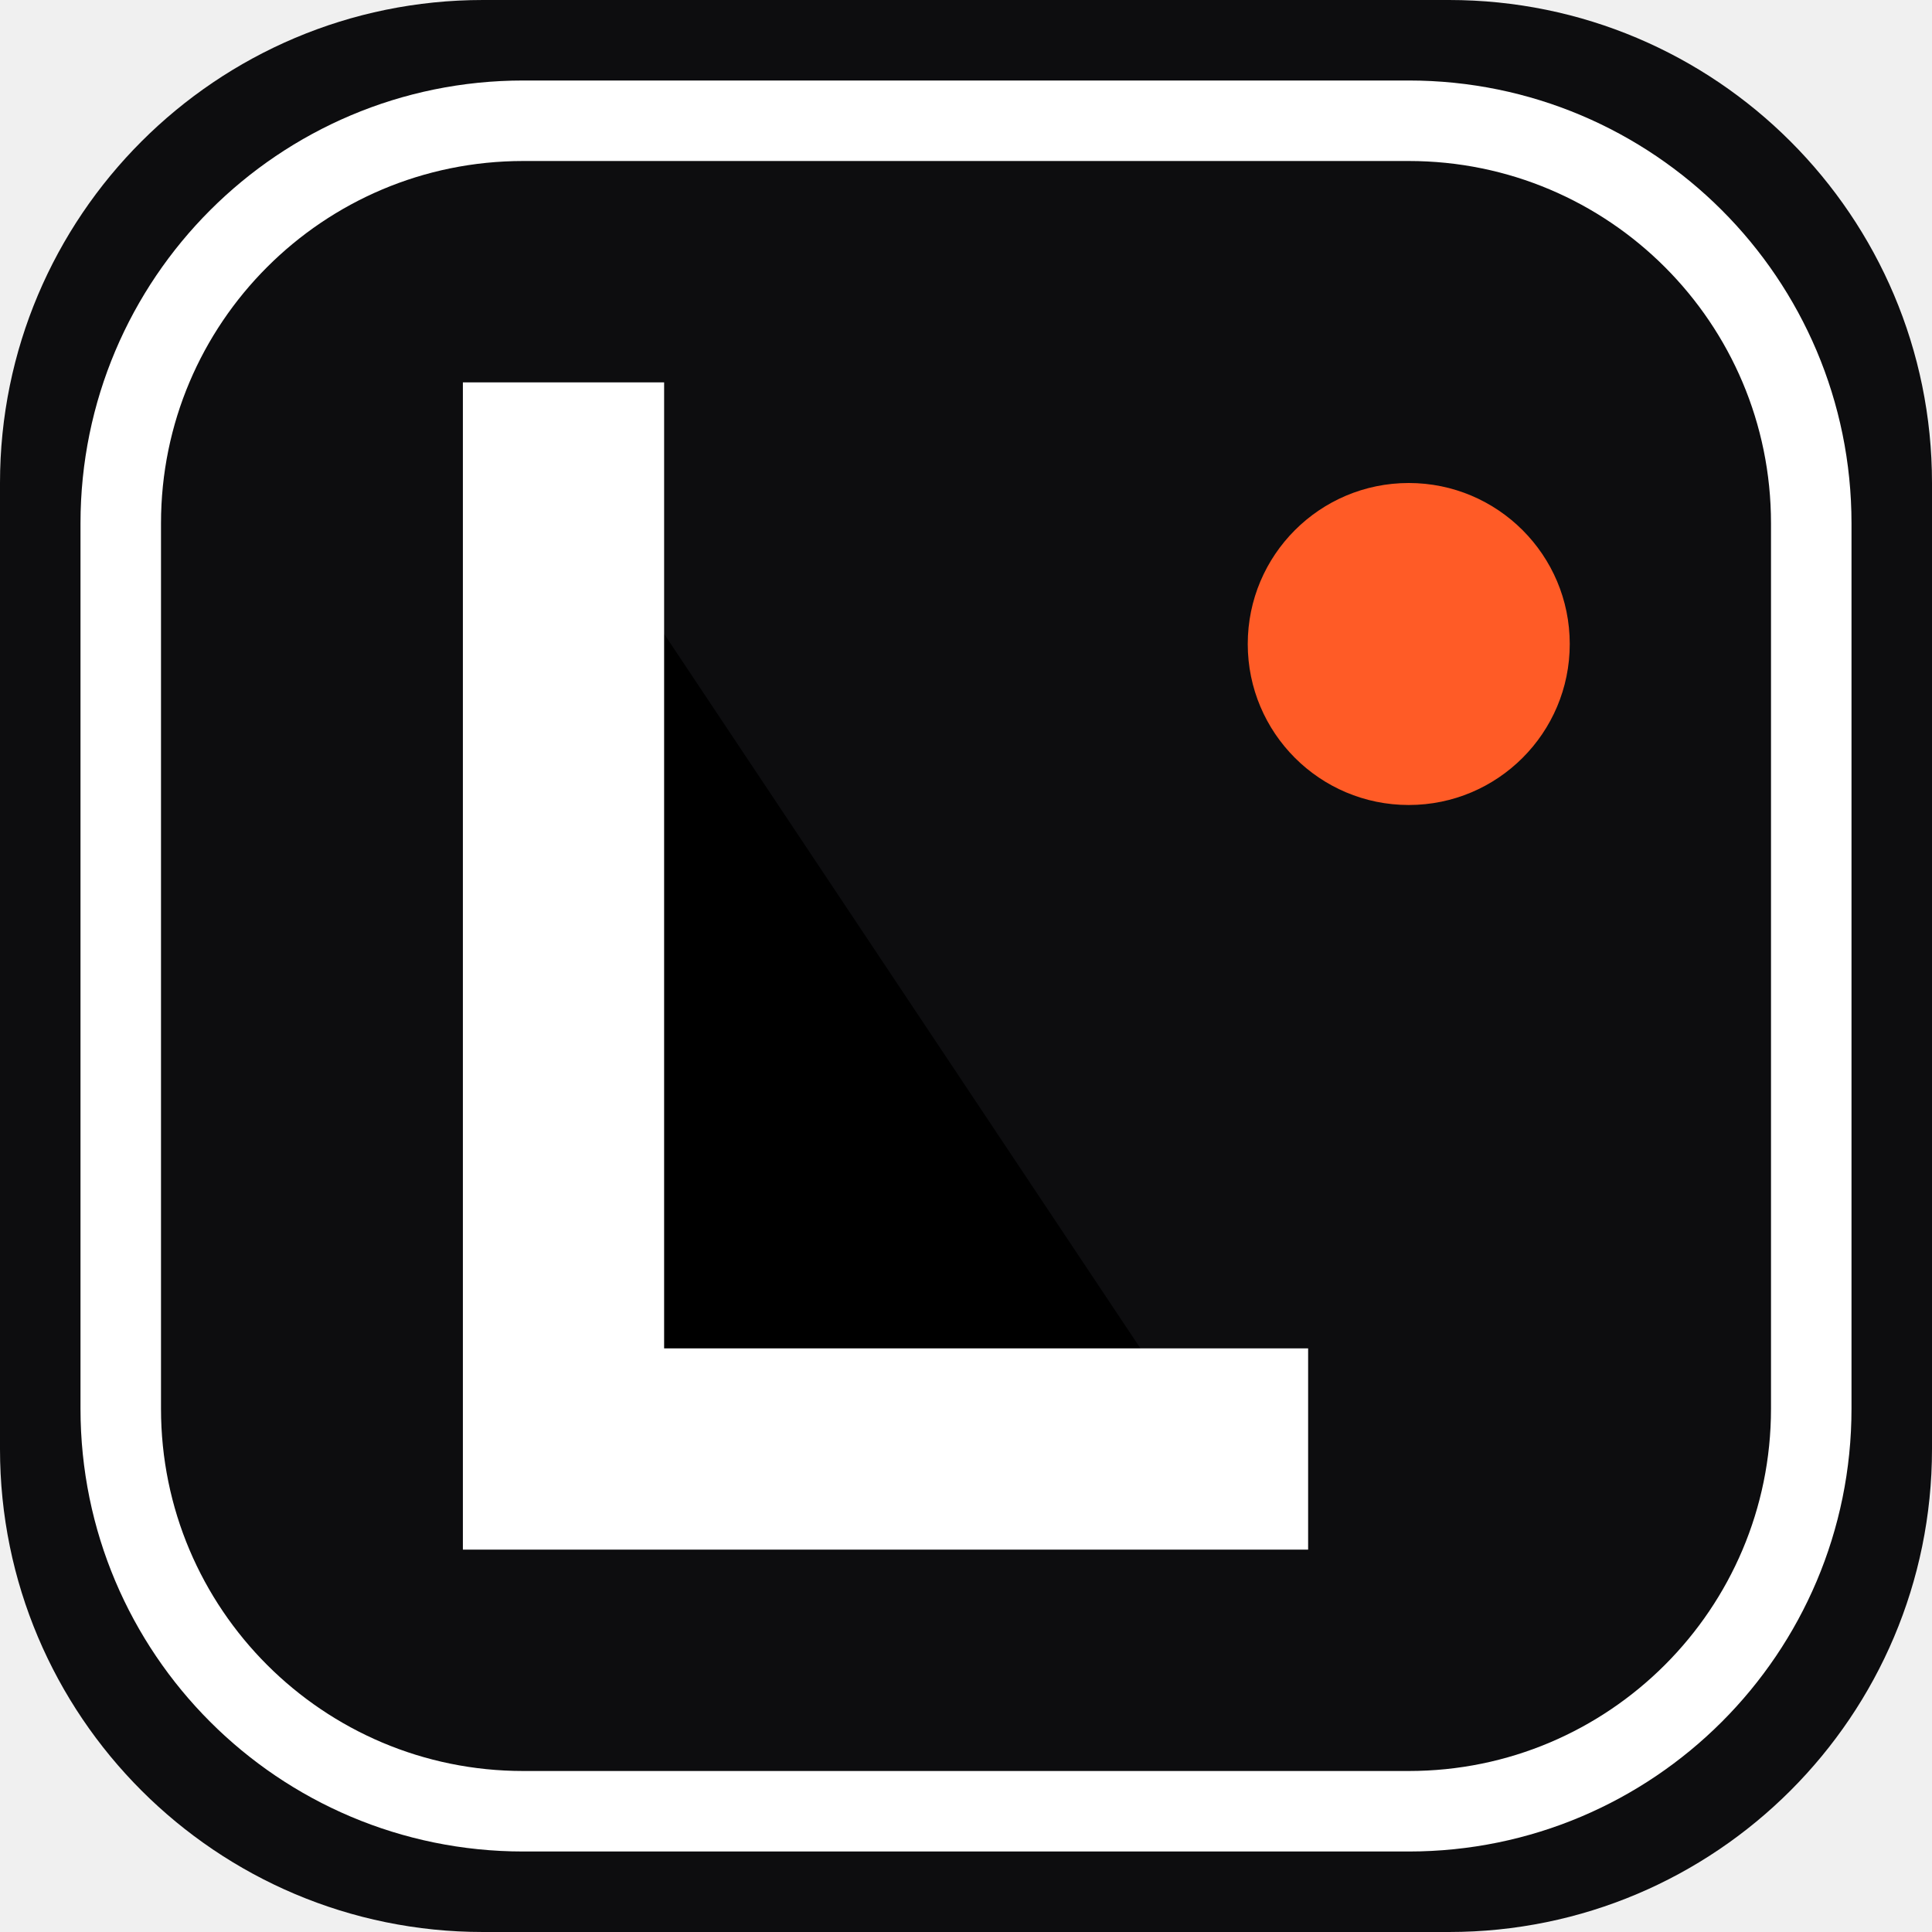
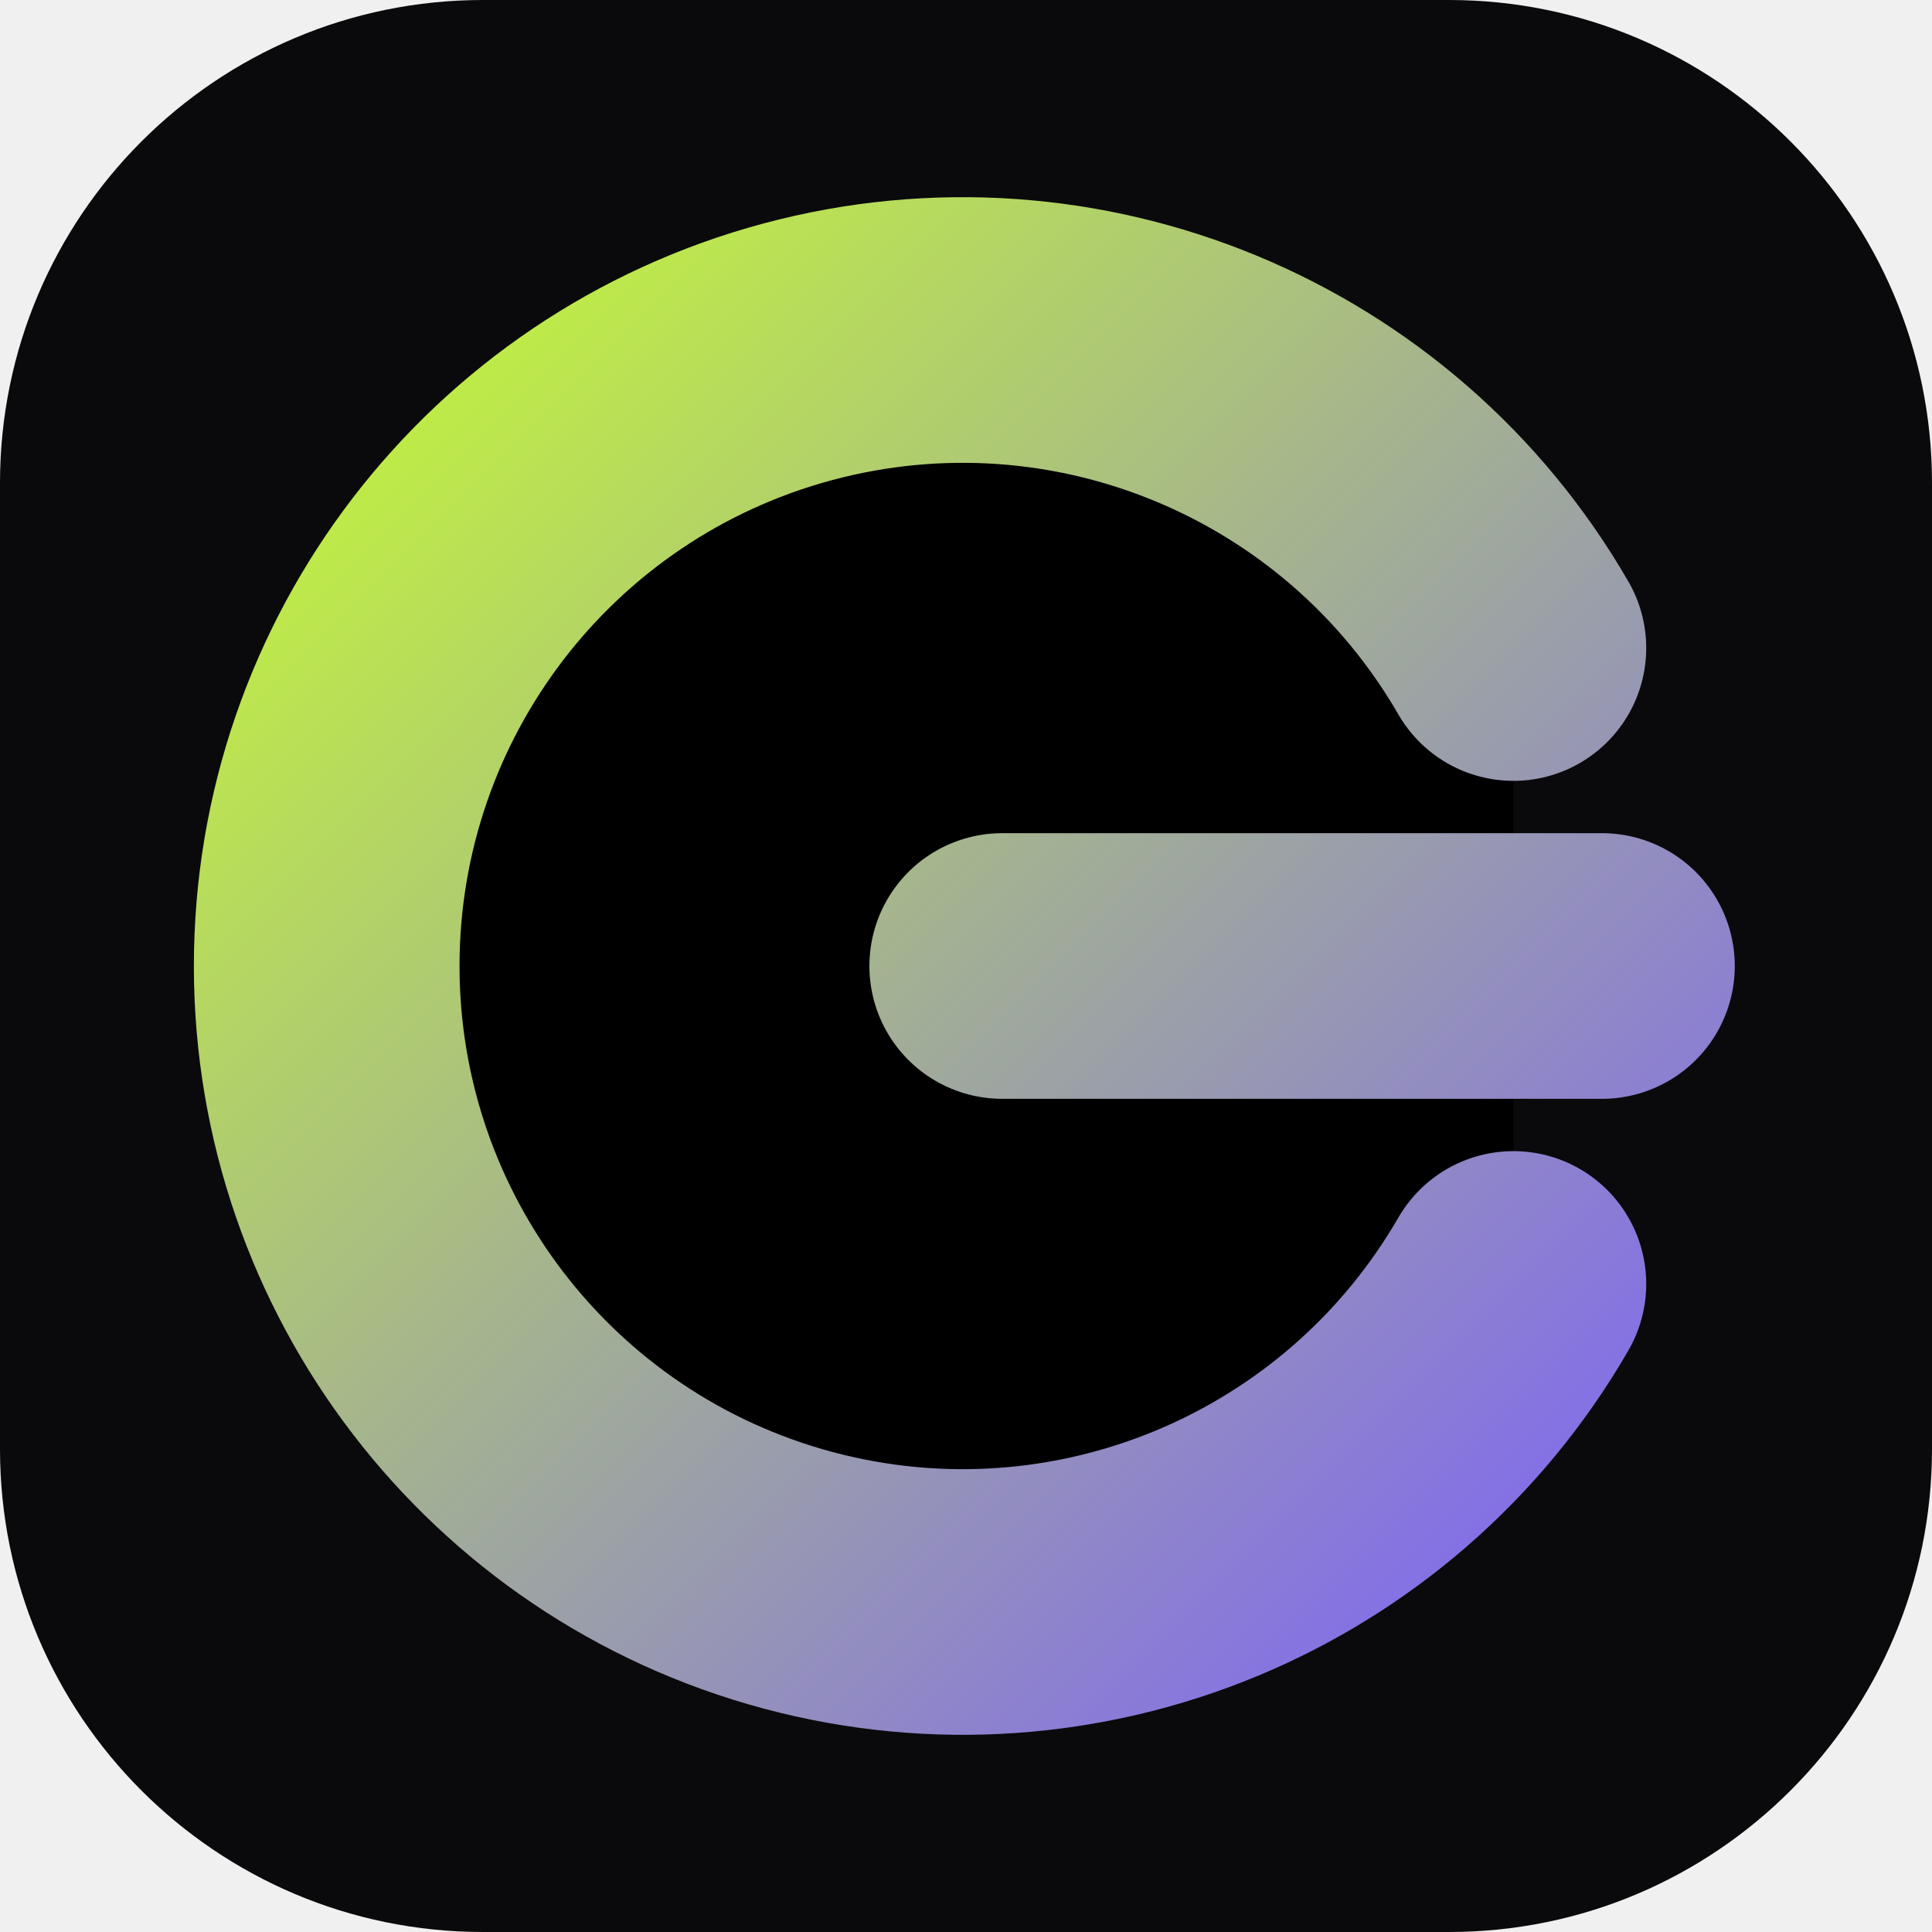
<svg xmlns="http://www.w3.org/2000/svg" viewBox="0 0 48 48">
-   <rect width="48" height="48" rx="12" fill="#0d0d0f" />
-   <rect x="3" y="3" width="42" height="42" rx="10" fill="none" stroke="white" stroke-width="2" />
-   <path d="M14 12v24h16" stroke="white" stroke-width="5" stroke-linecap="square" />
-   <circle cx="35" cy="16" r="4" fill="#ff5b26" />
+   <rect width="48" height="48" rx="12" fill="#0a0a0c" />
+   <defs>
+     <linearGradient id="g" x1="6" y1="6" x2="42" y2="42" gradientUnits="userSpaceOnUse">
+       <stop stop-color="#c8ff2e" />
+       <stop offset="1" stop-color="#7b5cff" />
+     </linearGradient>
+   </defs>
+   <path d="M37.6 16.1A15.8 15.8 0 1 0 37.6 31.9" stroke="url(#g)" stroke-width="6.6" stroke-linecap="round" />
+   <path d="M24.9 24H39.8" stroke="url(#g)" stroke-width="6.6" stroke-linecap="round" />
</svg>
